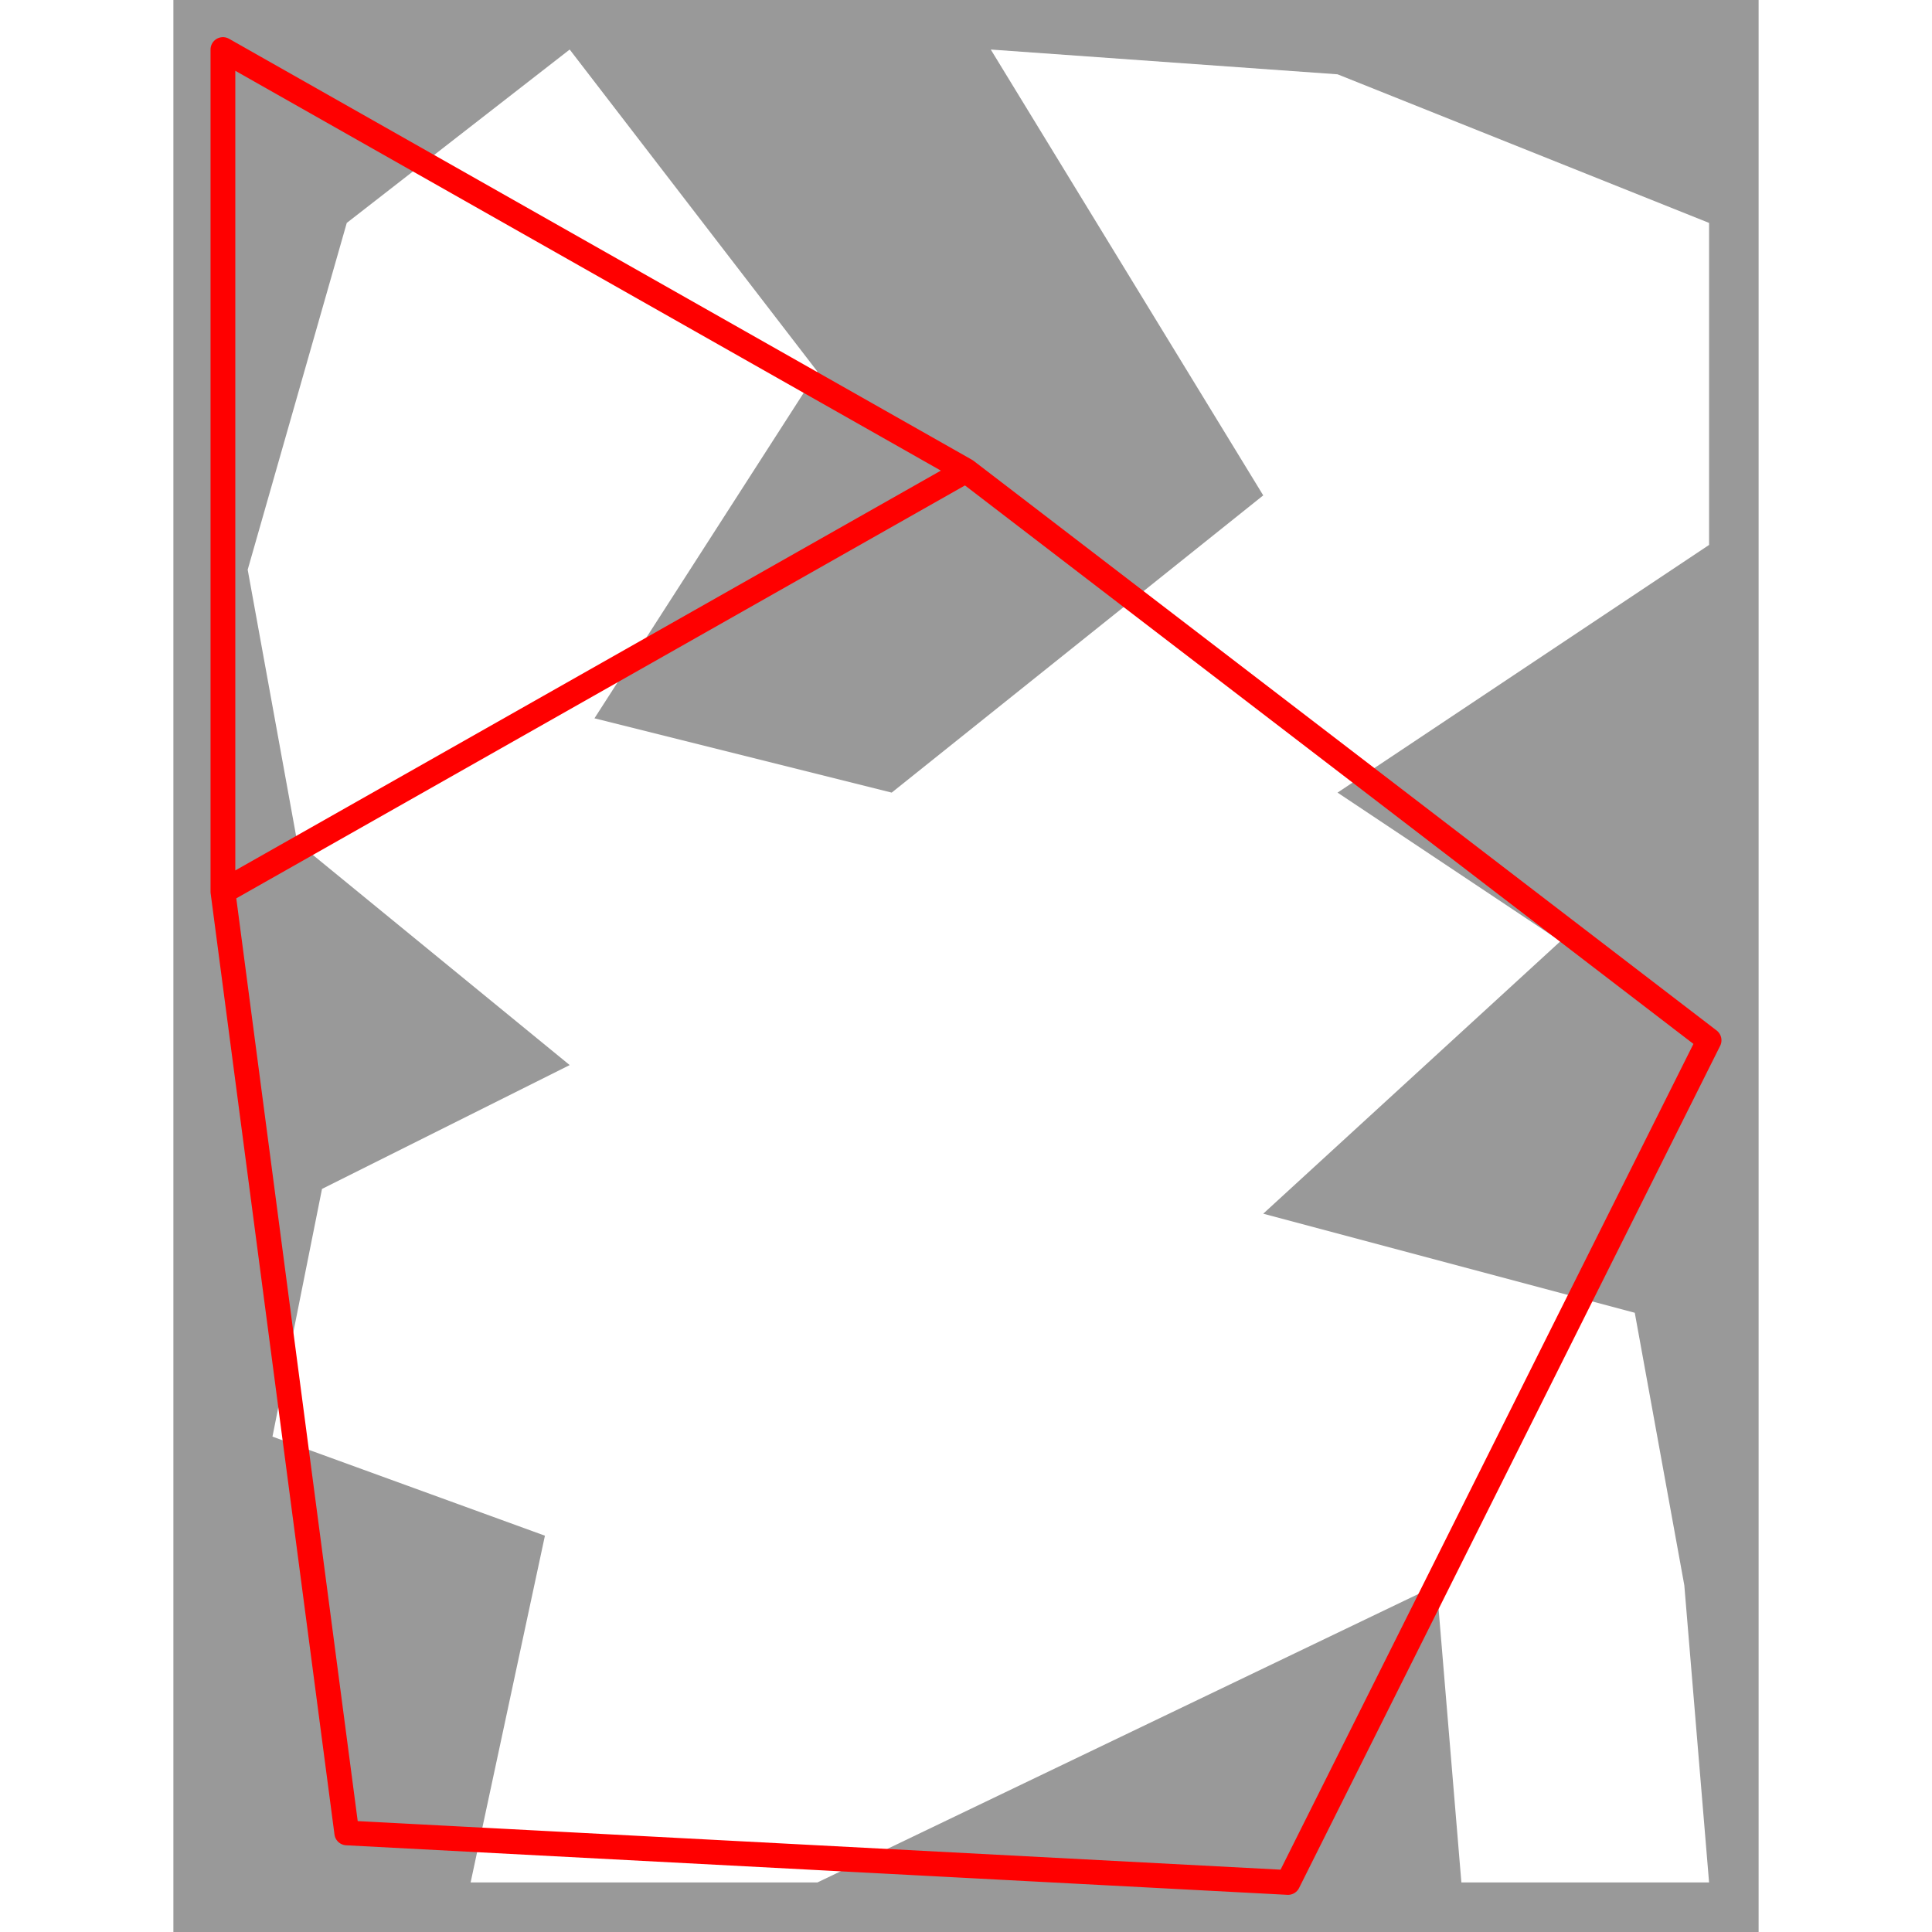
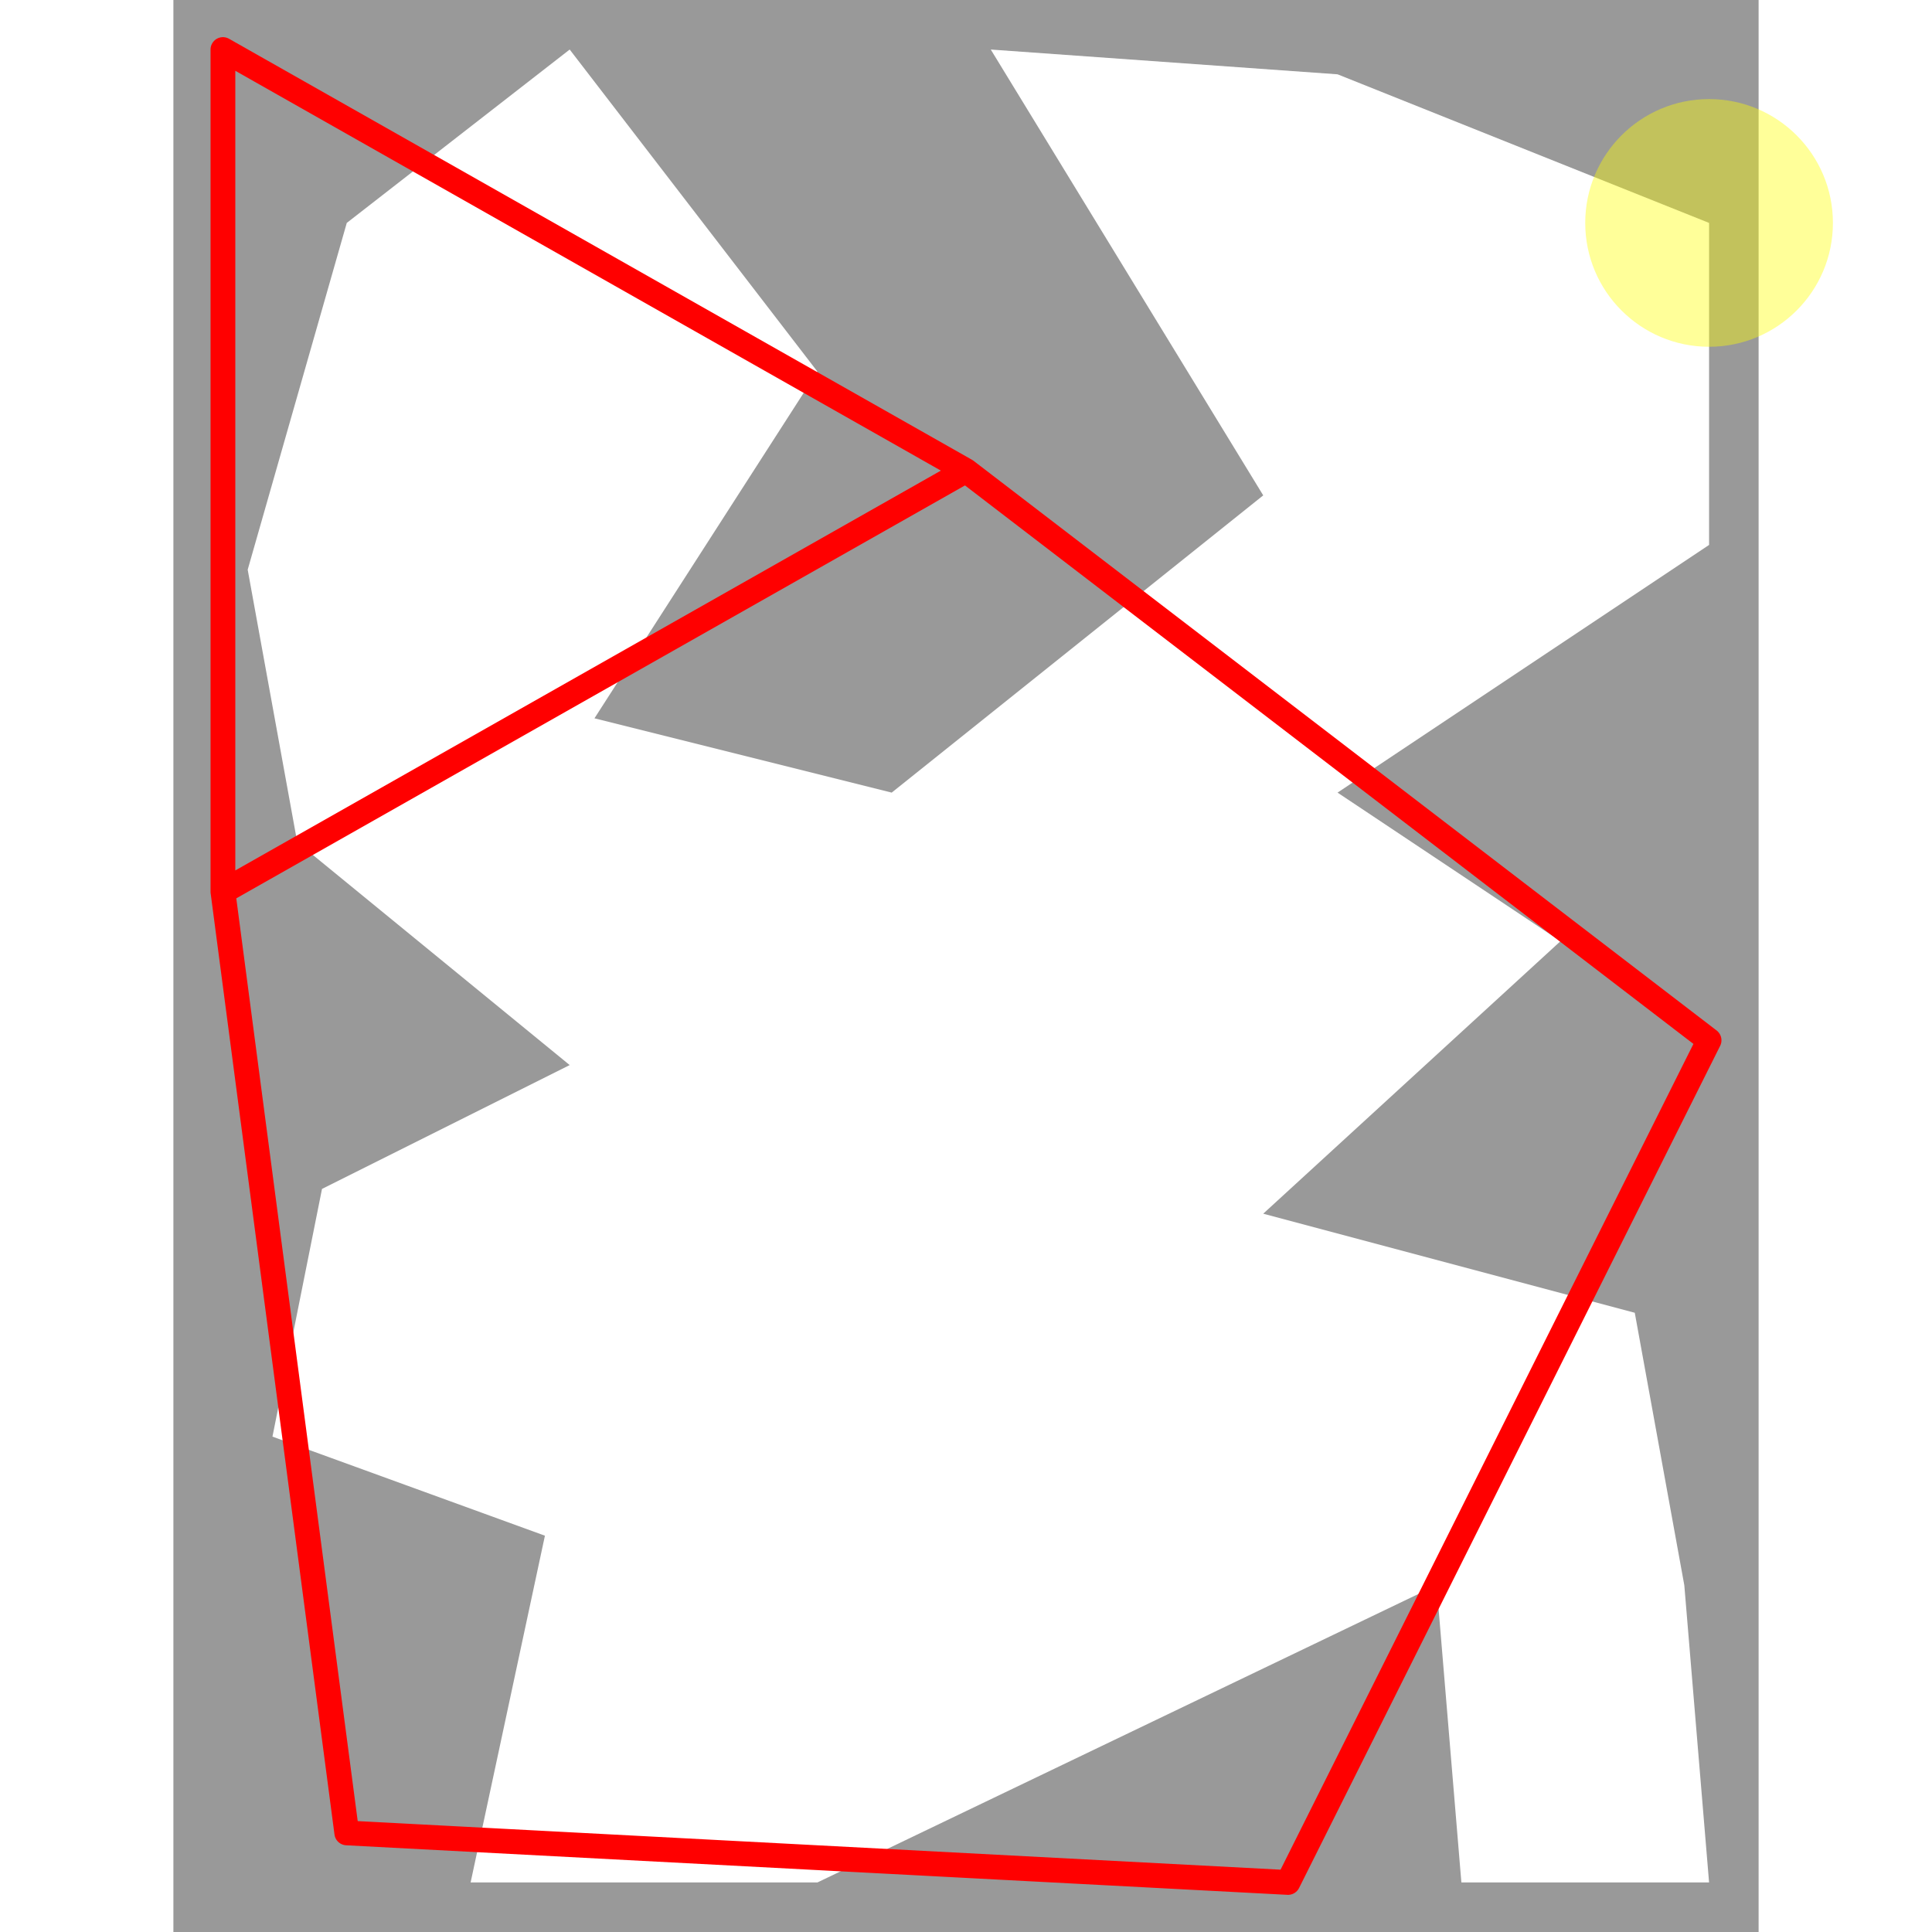
<svg xmlns="http://www.w3.org/2000/svg" height="500" viewBox="-2 -2 64 78" width="500">
  <path class="hole" d="M5 7L1 21L3 32L14 41L4 46L2 56L13 60L10 74L24 74L49 62L50 74L60 74L59 62L57 51L42 47L54 36L45 30L60 20L60 7L45 1L31 0L42 18L27 30L15 27L24 13L14 0M-2 -2L62 -2L62 76L-2 76" style="fill:#00000066;fill-rule:evenodd;stroke:none;" />
+   <circle cx="60" cy="7" r="5" style="fill:#ffff0066;stroke:none;" />
  <path class="ok" d="" style="fill:none;stroke:#0000ff;stroke-linecap:round" />
-   <path class="short" d="" style="fill:none;stroke:#00ff99;stroke-linecap:round" />
-   <path class="long" d="" style="fill:none;stroke:#ff0099;stroke-linecap:round" />
  <path class="out" d="M0 0L0 34M0 0L30 17M0 34L5 72M0 34L30 17M5 72L43 74M30 17L60 40M43 74L60 40" style="fill:none;stroke:#ff0000;stroke-linecap:round" />
</svg>
